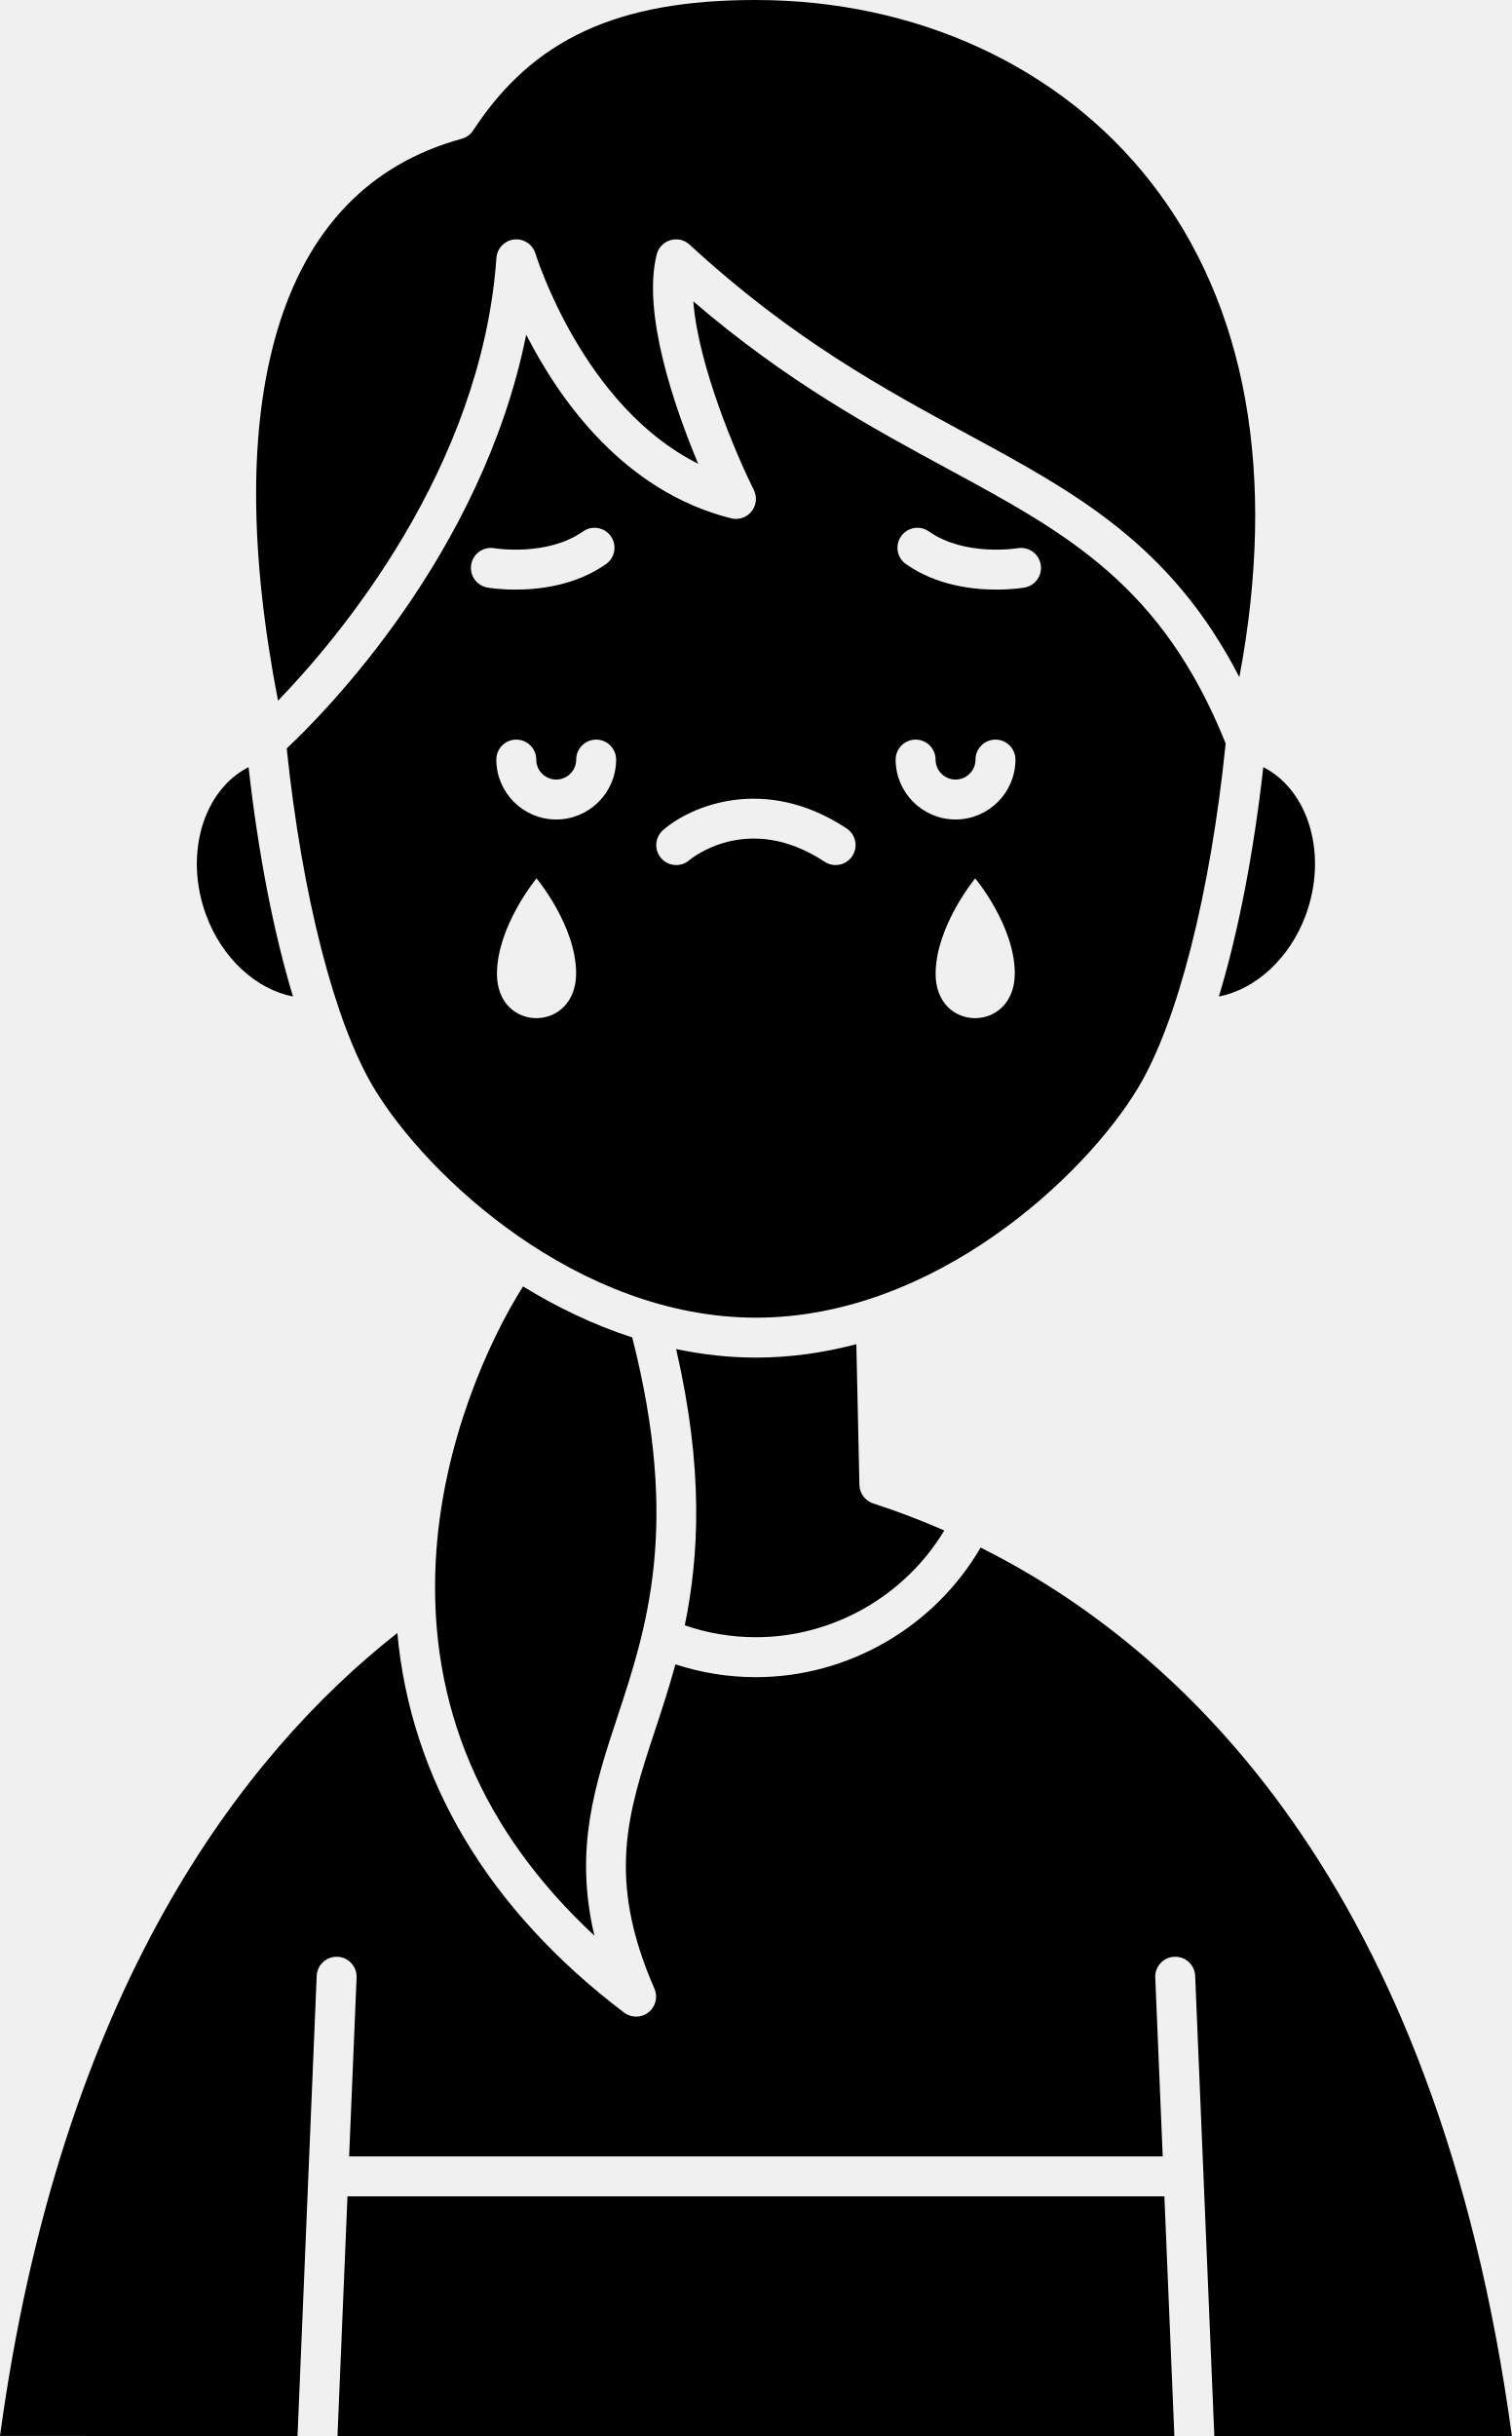
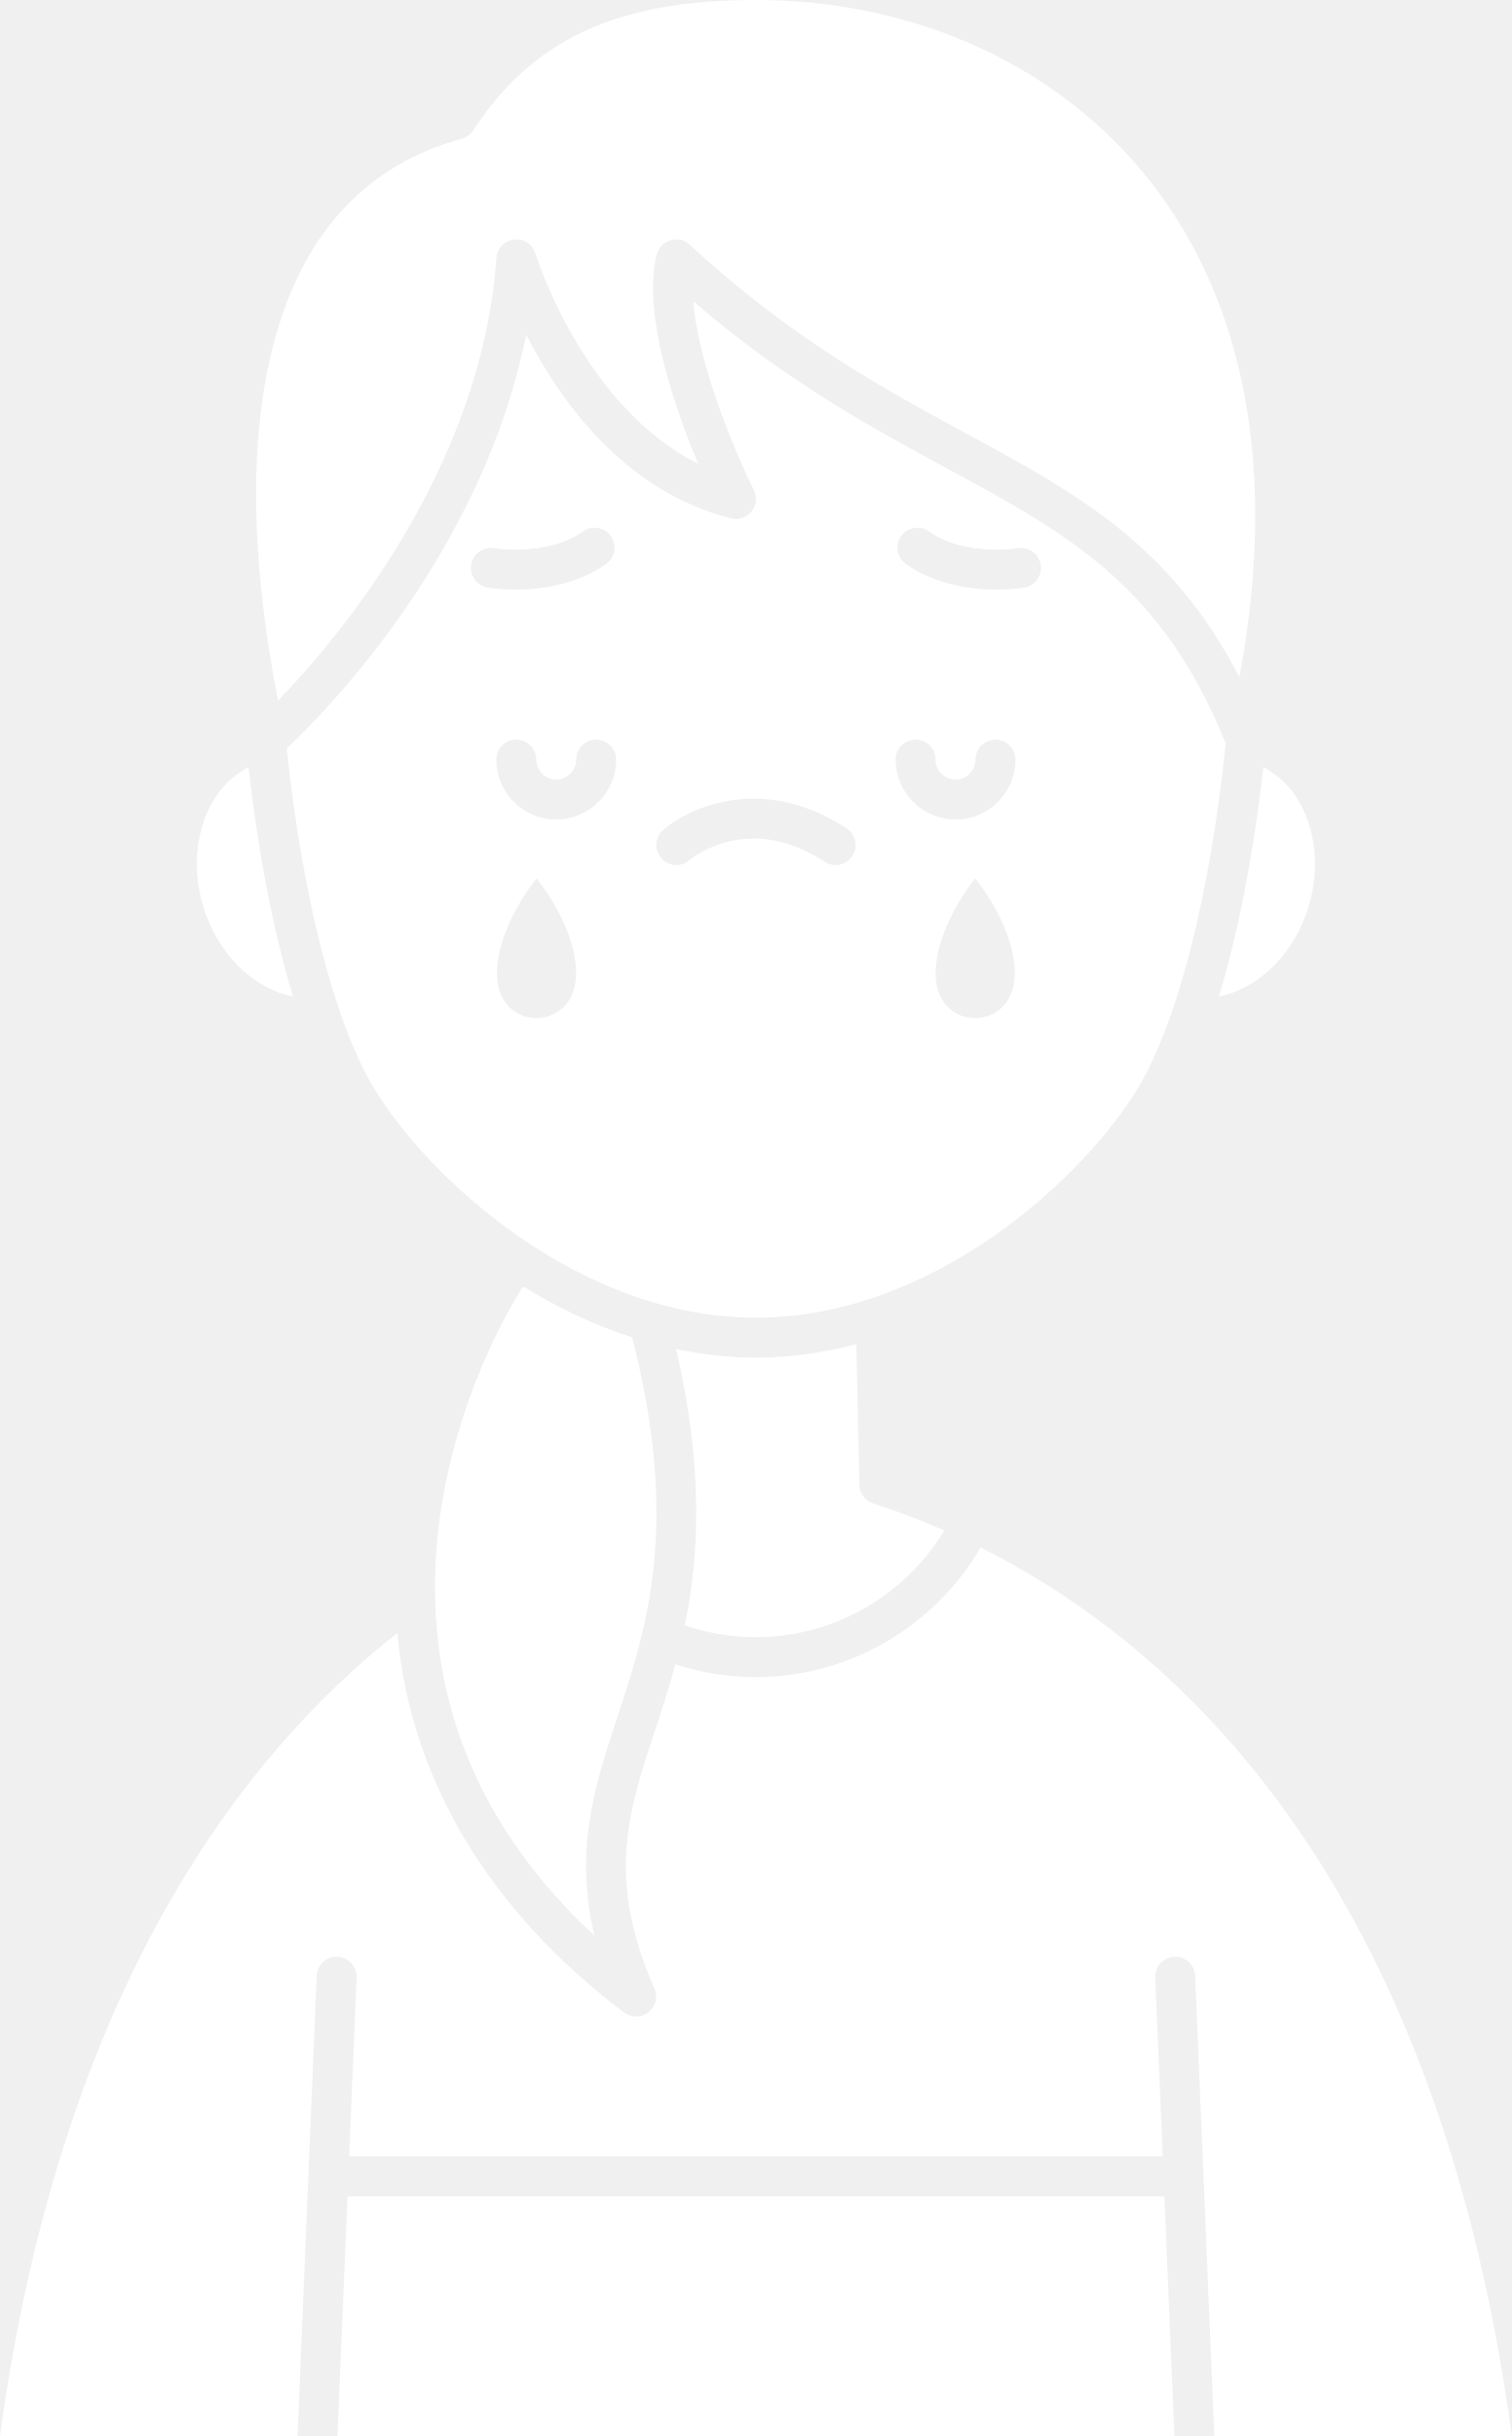
- <svg xmlns="http://www.w3.org/2000/svg" version="1.1" x="0px" y="0px" viewBox="0 0 302.89 487.942" style="enable-background:new 0 0 302.89 487.942;" xml:space="preserve">
+ <svg xmlns="http://www.w3.org/2000/svg" version="1.1" fill="#FFFFFF" x="0px" y="0px" viewBox="0 0 302.89 487.942" style="enable-background:new 0 0 302.89 487.942;" xml:space="preserve">
  <g>
    <path d="M126.659,267.891c-7.799-2.524-15.143-6.076-21.872-10.214c-6.722,10.61-16.299,31.413-17.498,55.129   c-1.456,28.781,9.228,53.924,31.791,74.916c-4.104-17.407,0.141-30.27,4.583-43.731   C129.595,326.017,136.292,305.675,126.659,267.891z" />
    <path d="M151.443,327.942c15.447,0,29.846-8.276,37.738-21.381c-5.029-2.203-9.811-3.98-14.236-5.411   c-1.62-0.524-2.731-2.016-2.769-3.719l-0.617-28.182c-6.458,1.702-13.189,2.685-20.116,2.685c-5.464,0-10.802-0.621-15.985-1.71   c5.519,23.931,4.613,41.343,1.732,55.339C141.764,327.134,146.542,327.942,151.443,327.942z" />
    <path d="M261.601,183.279c4.438-12.072,0.613-24.972-8.511-29.615c-1.964,17.44-5.03,33.146-8.899,45.942   C251.549,198.175,258.41,191.955,261.601,183.279z" />
    <path d="M228.014,217.878c7.953-13.255,14.488-38.989,17.537-68.969c-12.761-31.73-31.714-42.01-55.655-54.978   c-15.206-8.235-32.242-17.463-50.999-33.56c0.971,12.805,8.622,30.77,12.125,37.782c0.698,1.397,0.519,3.073-0.459,4.292   s-2.58,1.755-4.089,1.377c-21.483-5.371-34.375-23.695-41.053-36.79c-8.83,43.991-40.495,75.859-47.981,82.884   c3.092,29.549,9.569,54.856,17.433,67.962c10.685,17.807,40.921,46.057,76.57,46.057S217.329,235.686,228.014,217.878z    M94.406,113.057c0.383-2.173,2.449-3.621,4.625-3.247c0.18,0.03,10.574,1.708,17.774-3.364c1.807-1.272,4.303-0.839,5.573,0.966   c1.272,1.806,0.84,4.301-0.966,5.574c-6.029,4.248-13.241,5.116-18.13,5.116c-3.205,0-5.411-0.373-5.632-0.412   C95.476,117.307,94.022,115.232,94.406,113.057z M99.56,194.942c0.092-9.546,7.93-19,7.93-19s7.911,9.454,7.93,19   C115.443,206.942,99.443,206.942,99.56,194.942z M111.434,164.148c-6.617,0-12-5.383-12-12c0-2.209,1.791-4,4-4s4,1.791,4,4   c0,2.206,1.794,4,4,4s4-1.794,4-4c0-2.209,1.791-4,4-4s4,1.791,4,4C123.434,158.765,118.051,164.148,111.434,164.148z    M170.743,171.479c-0.77,1.165-2.043,1.796-3.342,1.796c-0.757,0-1.522-0.214-2.201-0.663   c-15.442-10.203-26.979-0.422-27.093-0.322c-1.668,1.452-4.193,1.278-5.645-0.387c-1.451-1.665-1.278-4.192,0.387-5.644   c5.555-4.842,20.387-11.138,36.761-0.322C171.453,167.155,171.96,169.636,170.743,171.479z M187.444,194.942   c0.092-9.546,7.93-19,7.93-19s7.911,9.454,7.93,19C203.328,206.942,187.328,206.942,187.444,194.942z M191.434,164.148   c-6.617,0-12-5.383-12-12c0-2.209,1.791-4,4-4s4,1.791,4,4c0,2.206,1.794,4,4,4s4-1.794,4-4c0-2.209,1.791-4,4-4s4,1.791,4,4   C203.434,158.765,198.051,164.148,191.434,164.148z M205.255,117.69c-0.221,0.039-2.428,0.412-5.632,0.412   c-4.889,0-12.1-0.868-18.13-5.116c-1.806-1.272-2.238-3.768-0.966-5.574c1.271-1.806,3.767-2.239,5.573-0.966   c7.226,5.091,17.673,3.381,17.776,3.364c2.17-0.371,4.243,1.086,4.619,3.258C208.873,115.241,207.427,117.308,205.255,117.69z" />
    <polygon points="69.613,439.942 67.613,487.942 235.274,487.942 233.274,439.942  " />
    <path d="M196.456,309.979c-9.228,15.89-26.485,25.963-45.013,25.963c-5.534,0-10.938-0.869-16.127-2.566   c-1.278,4.699-2.703,9.023-4.055,13.122c-5.484,16.616-9.815,29.741-0.152,51.842c0.729,1.668,0.24,3.618-1.189,4.745   c-0.726,0.571-1.601,0.858-2.476,0.858c-0.851,0-1.701-0.27-2.416-0.812c-27.233-20.636-42.728-46.699-45.427-76.031   C48.706,351.398,12.183,398.434,0,487.933l59.607,0.009l3.84-92.164c0.092-2.208,1.959-3.921,4.163-3.83   c2.207,0.092,3.922,1.956,3.829,4.163l-1.493,35.832H232.94l-1.493-35.832c-0.093-2.207,1.622-4.071,3.829-4.163   c2.236-0.087,4.072,1.623,4.163,3.83l3.84,92.165h59.61C287.84,377.127,236.416,329.998,196.456,309.979z" />
    <path d="M58.696,199.606c-3.869-12.796-6.936-28.502-8.899-45.943c-9.124,4.643-12.948,17.542-8.51,29.615   C44.477,191.954,51.339,198.175,58.696,199.606z" />
    <path d="M99.453,51.66c0.137-1.926,1.63-3.48,3.55-3.693c1.916-0.216,3.717,0.977,4.271,2.826   c0.102,0.336,9.484,30.563,32.596,42.1c-4.64-11.091-11.275-30.046-8.308-41.92c0.343-1.37,1.383-2.458,2.736-2.862   c1.353-0.405,2.819-0.065,3.857,0.893c20.47,18.895,39.106,28.989,55.549,37.895c21.758,11.785,40.889,22.145,54.589,48.736   c7.603-40.463,1.517-74.604-17.822-99.262C212.342,13.257,183.503,0,151.349,0c-27.664,0-44.578,7.815-56.558,26.131   c-0.535,0.818-1.351,1.411-2.293,1.669C73.967,32.867,61.51,45.88,55.474,66.479c-5.629,19.21-5.55,44.037,0.224,73.87   C67.593,128.046,96.453,94.097,99.453,51.66z" />
  </g>
</svg>
